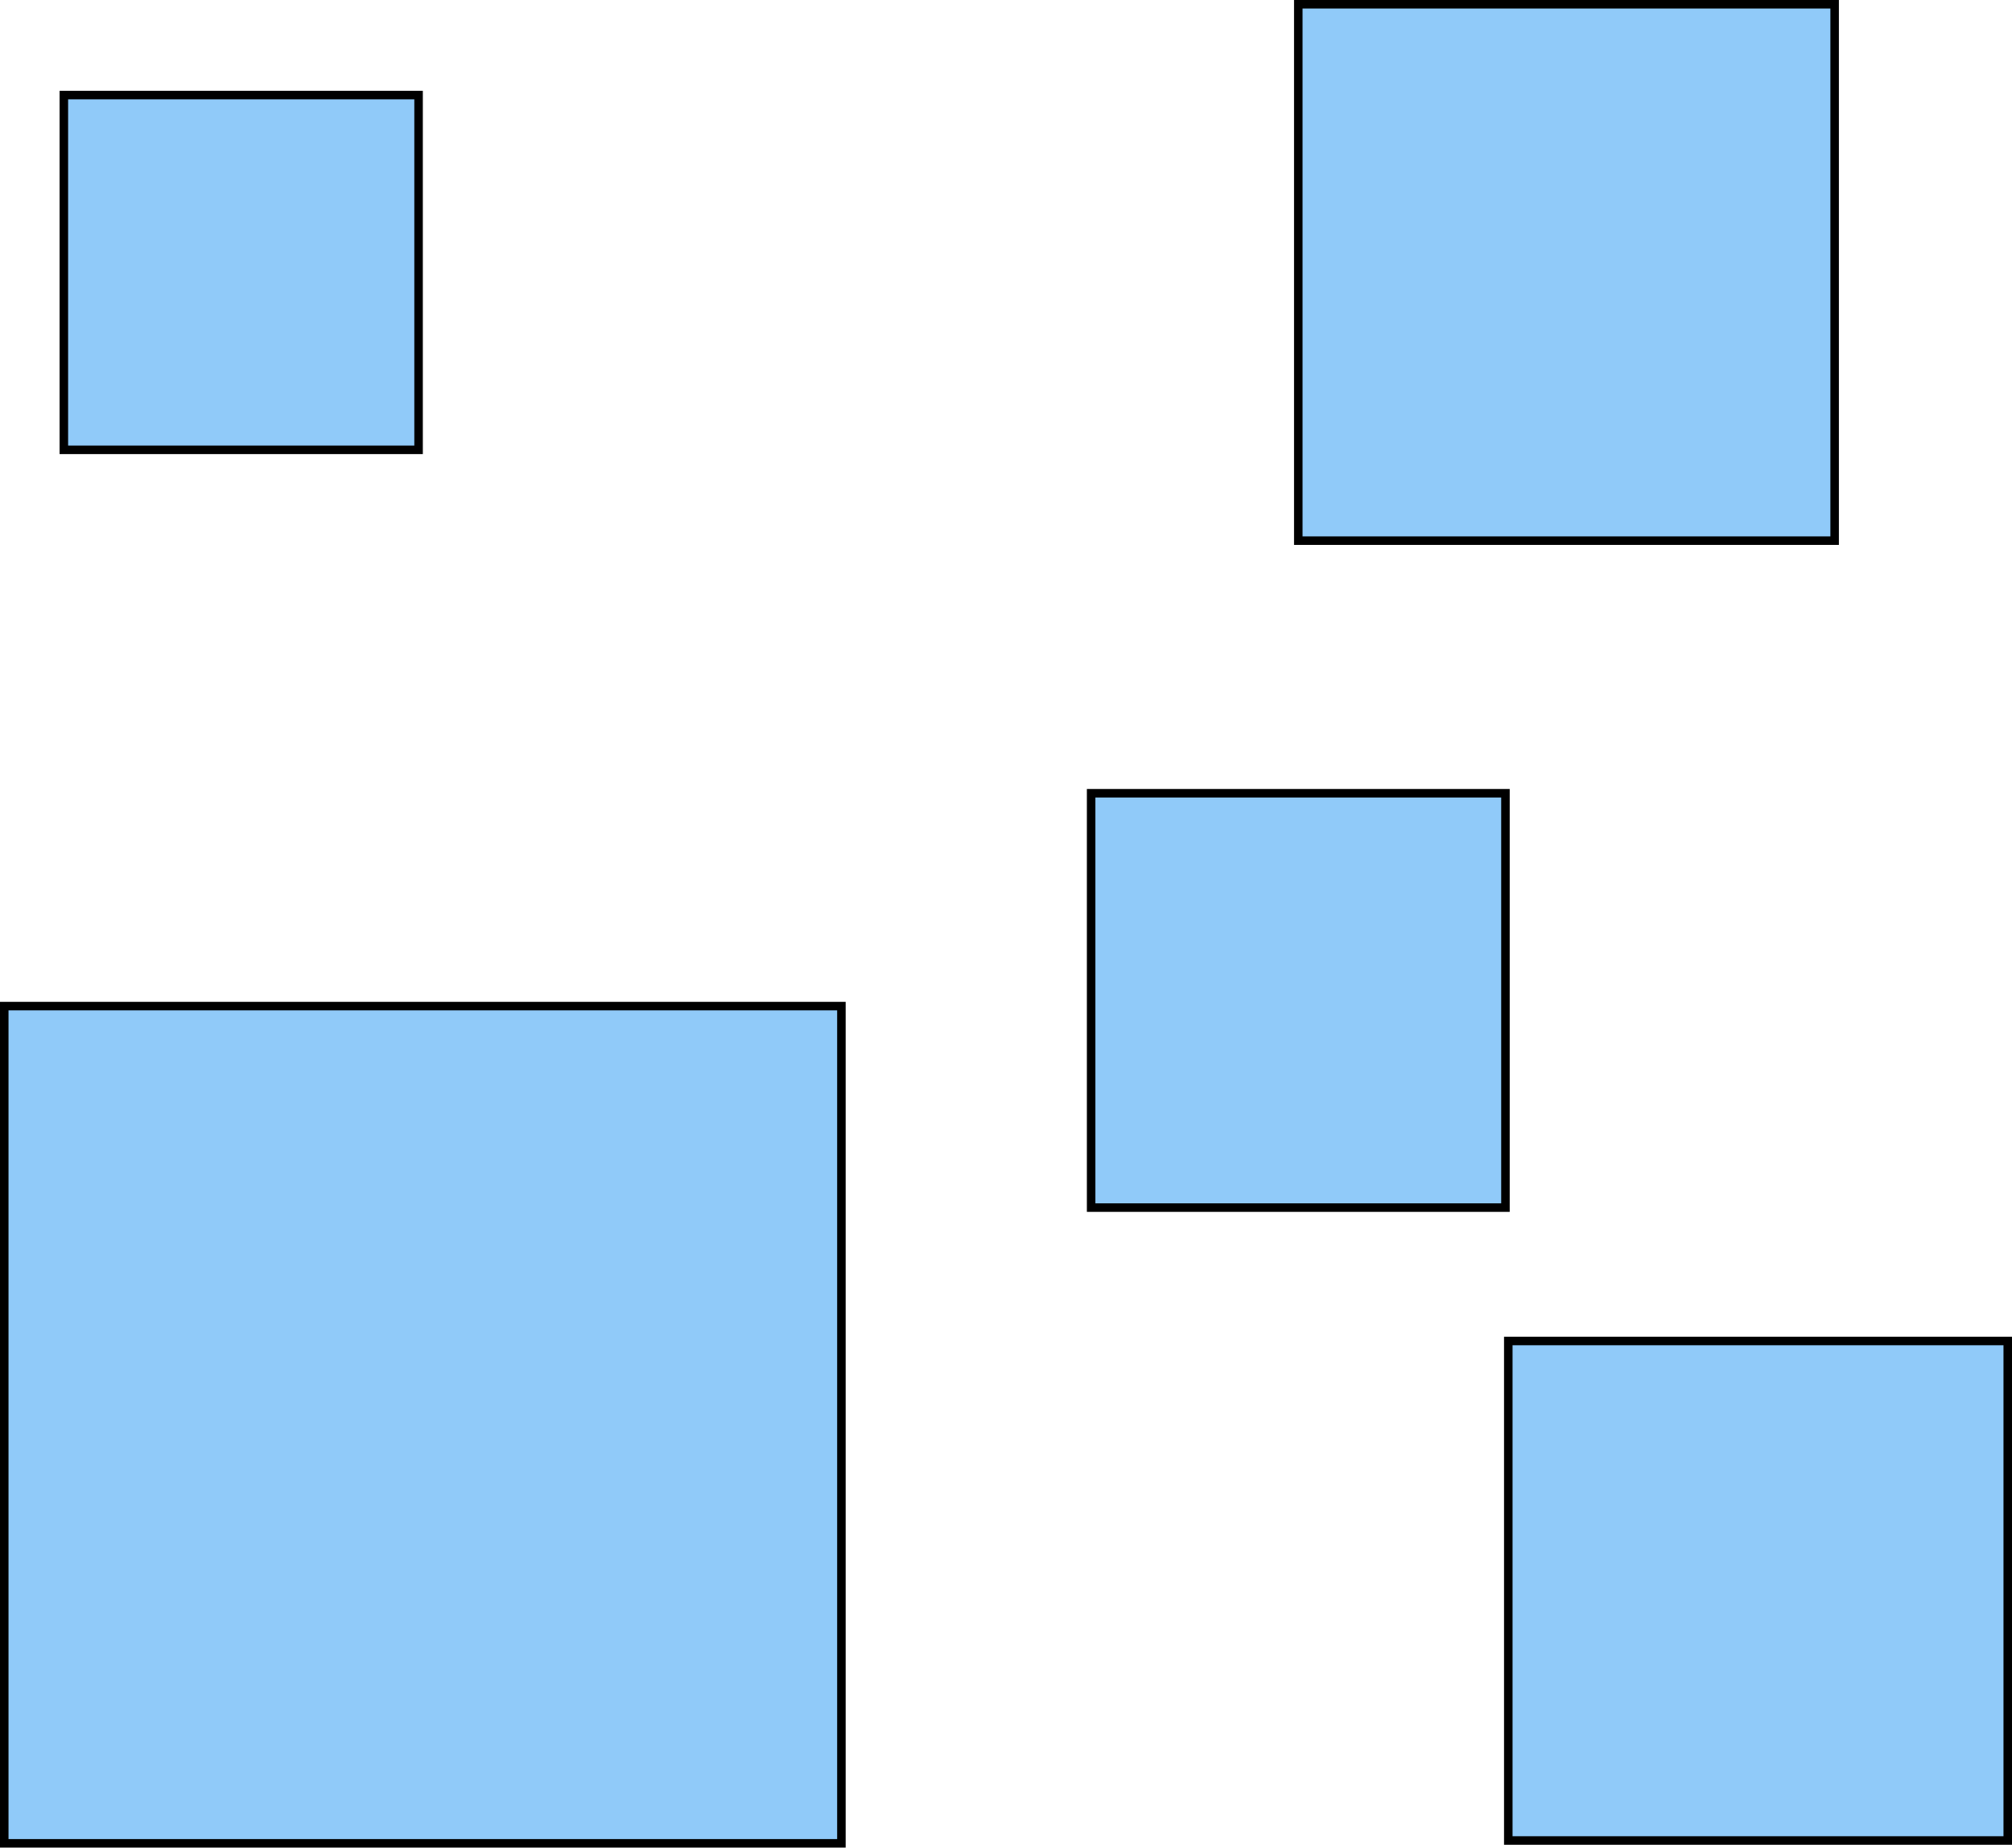
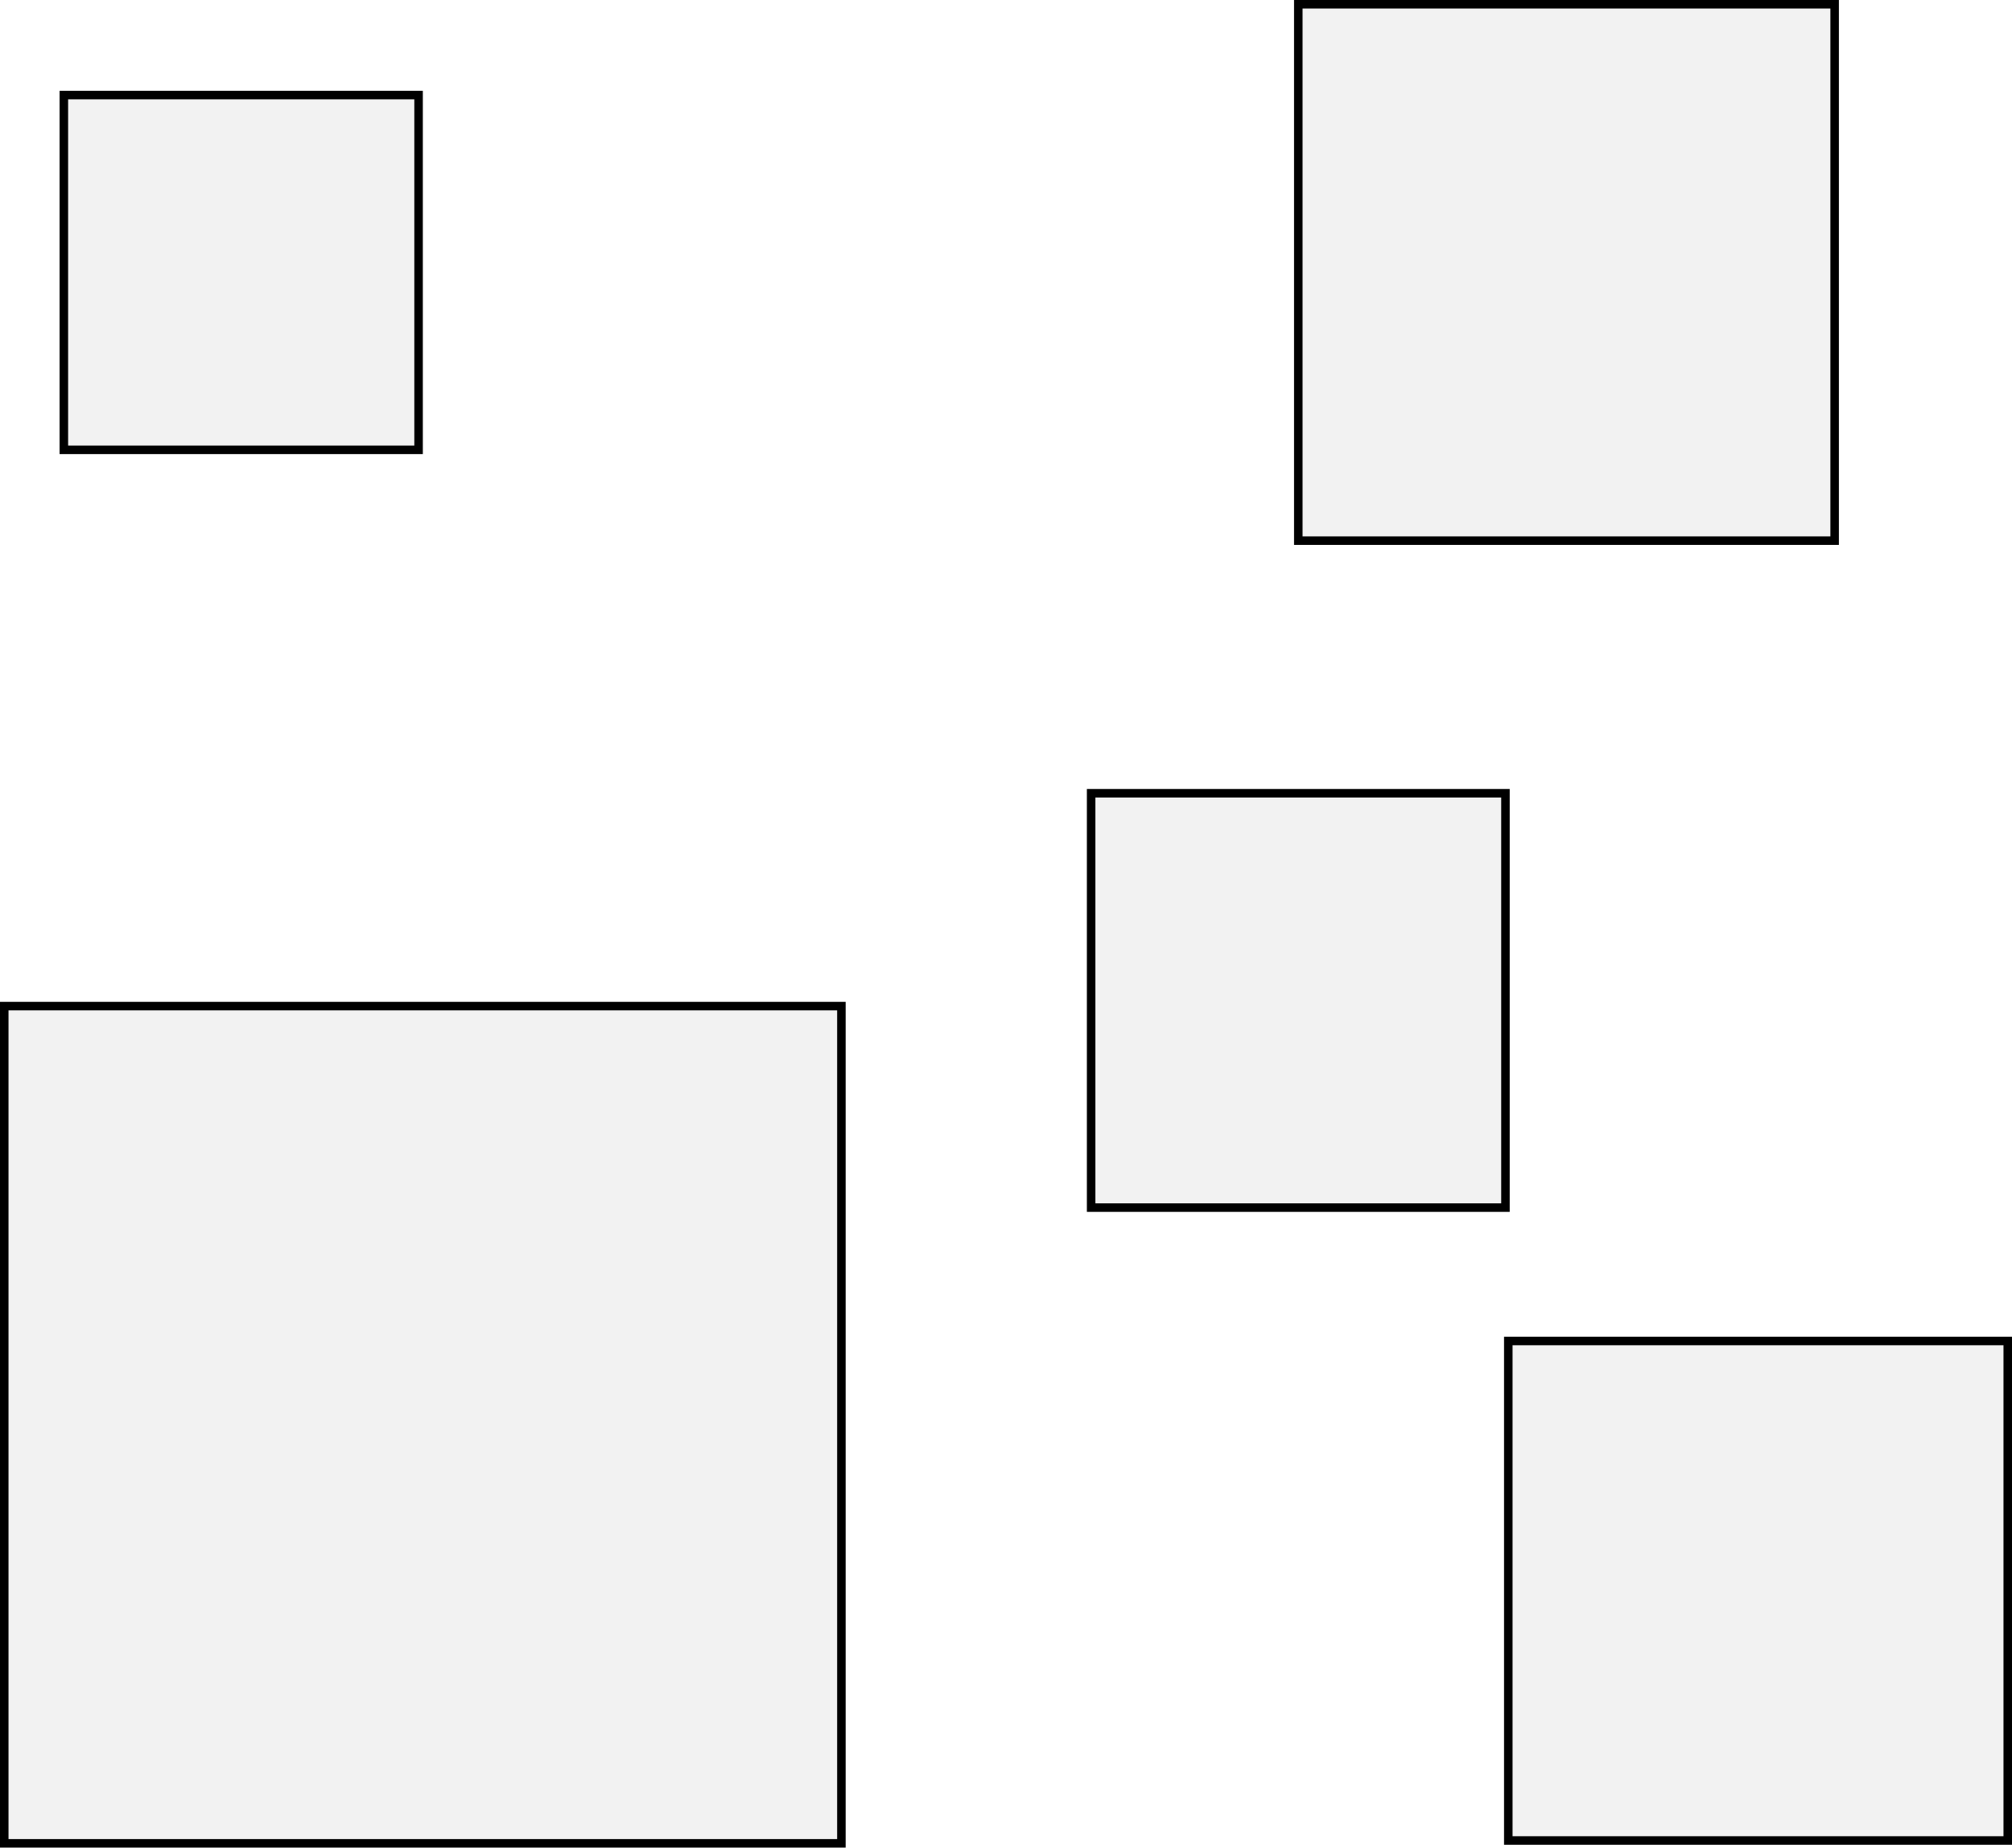
<svg xmlns="http://www.w3.org/2000/svg" id="Layer_1" data-name="Layer 1" width="709" height="651" viewBox="0 0 709 651">
-   <path id="County_1" d="M67.5,228.5v-125h125v125Z" transform="translate(-45 -70)" fill="#90caf9" stroke="#000" stroke-miterlimit="10" stroke-width="3" />
-   <path id="County_2" d="M502.5,260.5V71.5h189v189Z" transform="translate(-45 -70)" fill="#90caf9" stroke="#000" stroke-miterlimit="10" stroke-width="3" />
-   <path id="County_3" d="M46.5,719.5v-295h295v295Z" transform="translate(-45 -70)" fill="#90caf9" stroke="#000" stroke-miterlimit="10" stroke-width="3" />
-   <path id="County_4" d="M429.5,495.5v-146h146v146Z" transform="translate(-45 -70)" fill="#90caf9" stroke="#000" stroke-miterlimit="10" stroke-width="3" />
-   <path id="County_5" d="M576.5,718.5v-176h176v176Z" transform="translate(-45 -70)" fill="#90caf9" stroke="#000" stroke-miterlimit="10" stroke-width="3" />
+   <path id="County_1" d="M67.5,228.5v-125h125v125Z" transform="translate(-45 -70)" fill="#F2F2F2" stroke="#000" stroke-miterlimit="10" stroke-width="3" />
+   <path id="County_2" d="M502.5,260.5V71.5h189v189Z" transform="translate(-45 -70)" fill="#F2F2F2" stroke="#000" stroke-miterlimit="10" stroke-width="3" />
+   <path id="County_3" d="M46.5,719.5v-295h295v295Z" transform="translate(-45 -70)" fill="#F2F2F2" stroke="#000" stroke-miterlimit="10" stroke-width="3" />
+   <path id="County_4" d="M429.5,495.5v-146h146v146Z" transform="translate(-45 -70)" fill="#F2F2F2" stroke="#000" stroke-miterlimit="10" stroke-width="3" />
+   <path id="County_5" d="M576.5,718.5v-176h176v176Z" transform="translate(-45 -70)" fill="#F2F2F2" stroke="#000" stroke-miterlimit="10" stroke-width="3" />
</svg>
